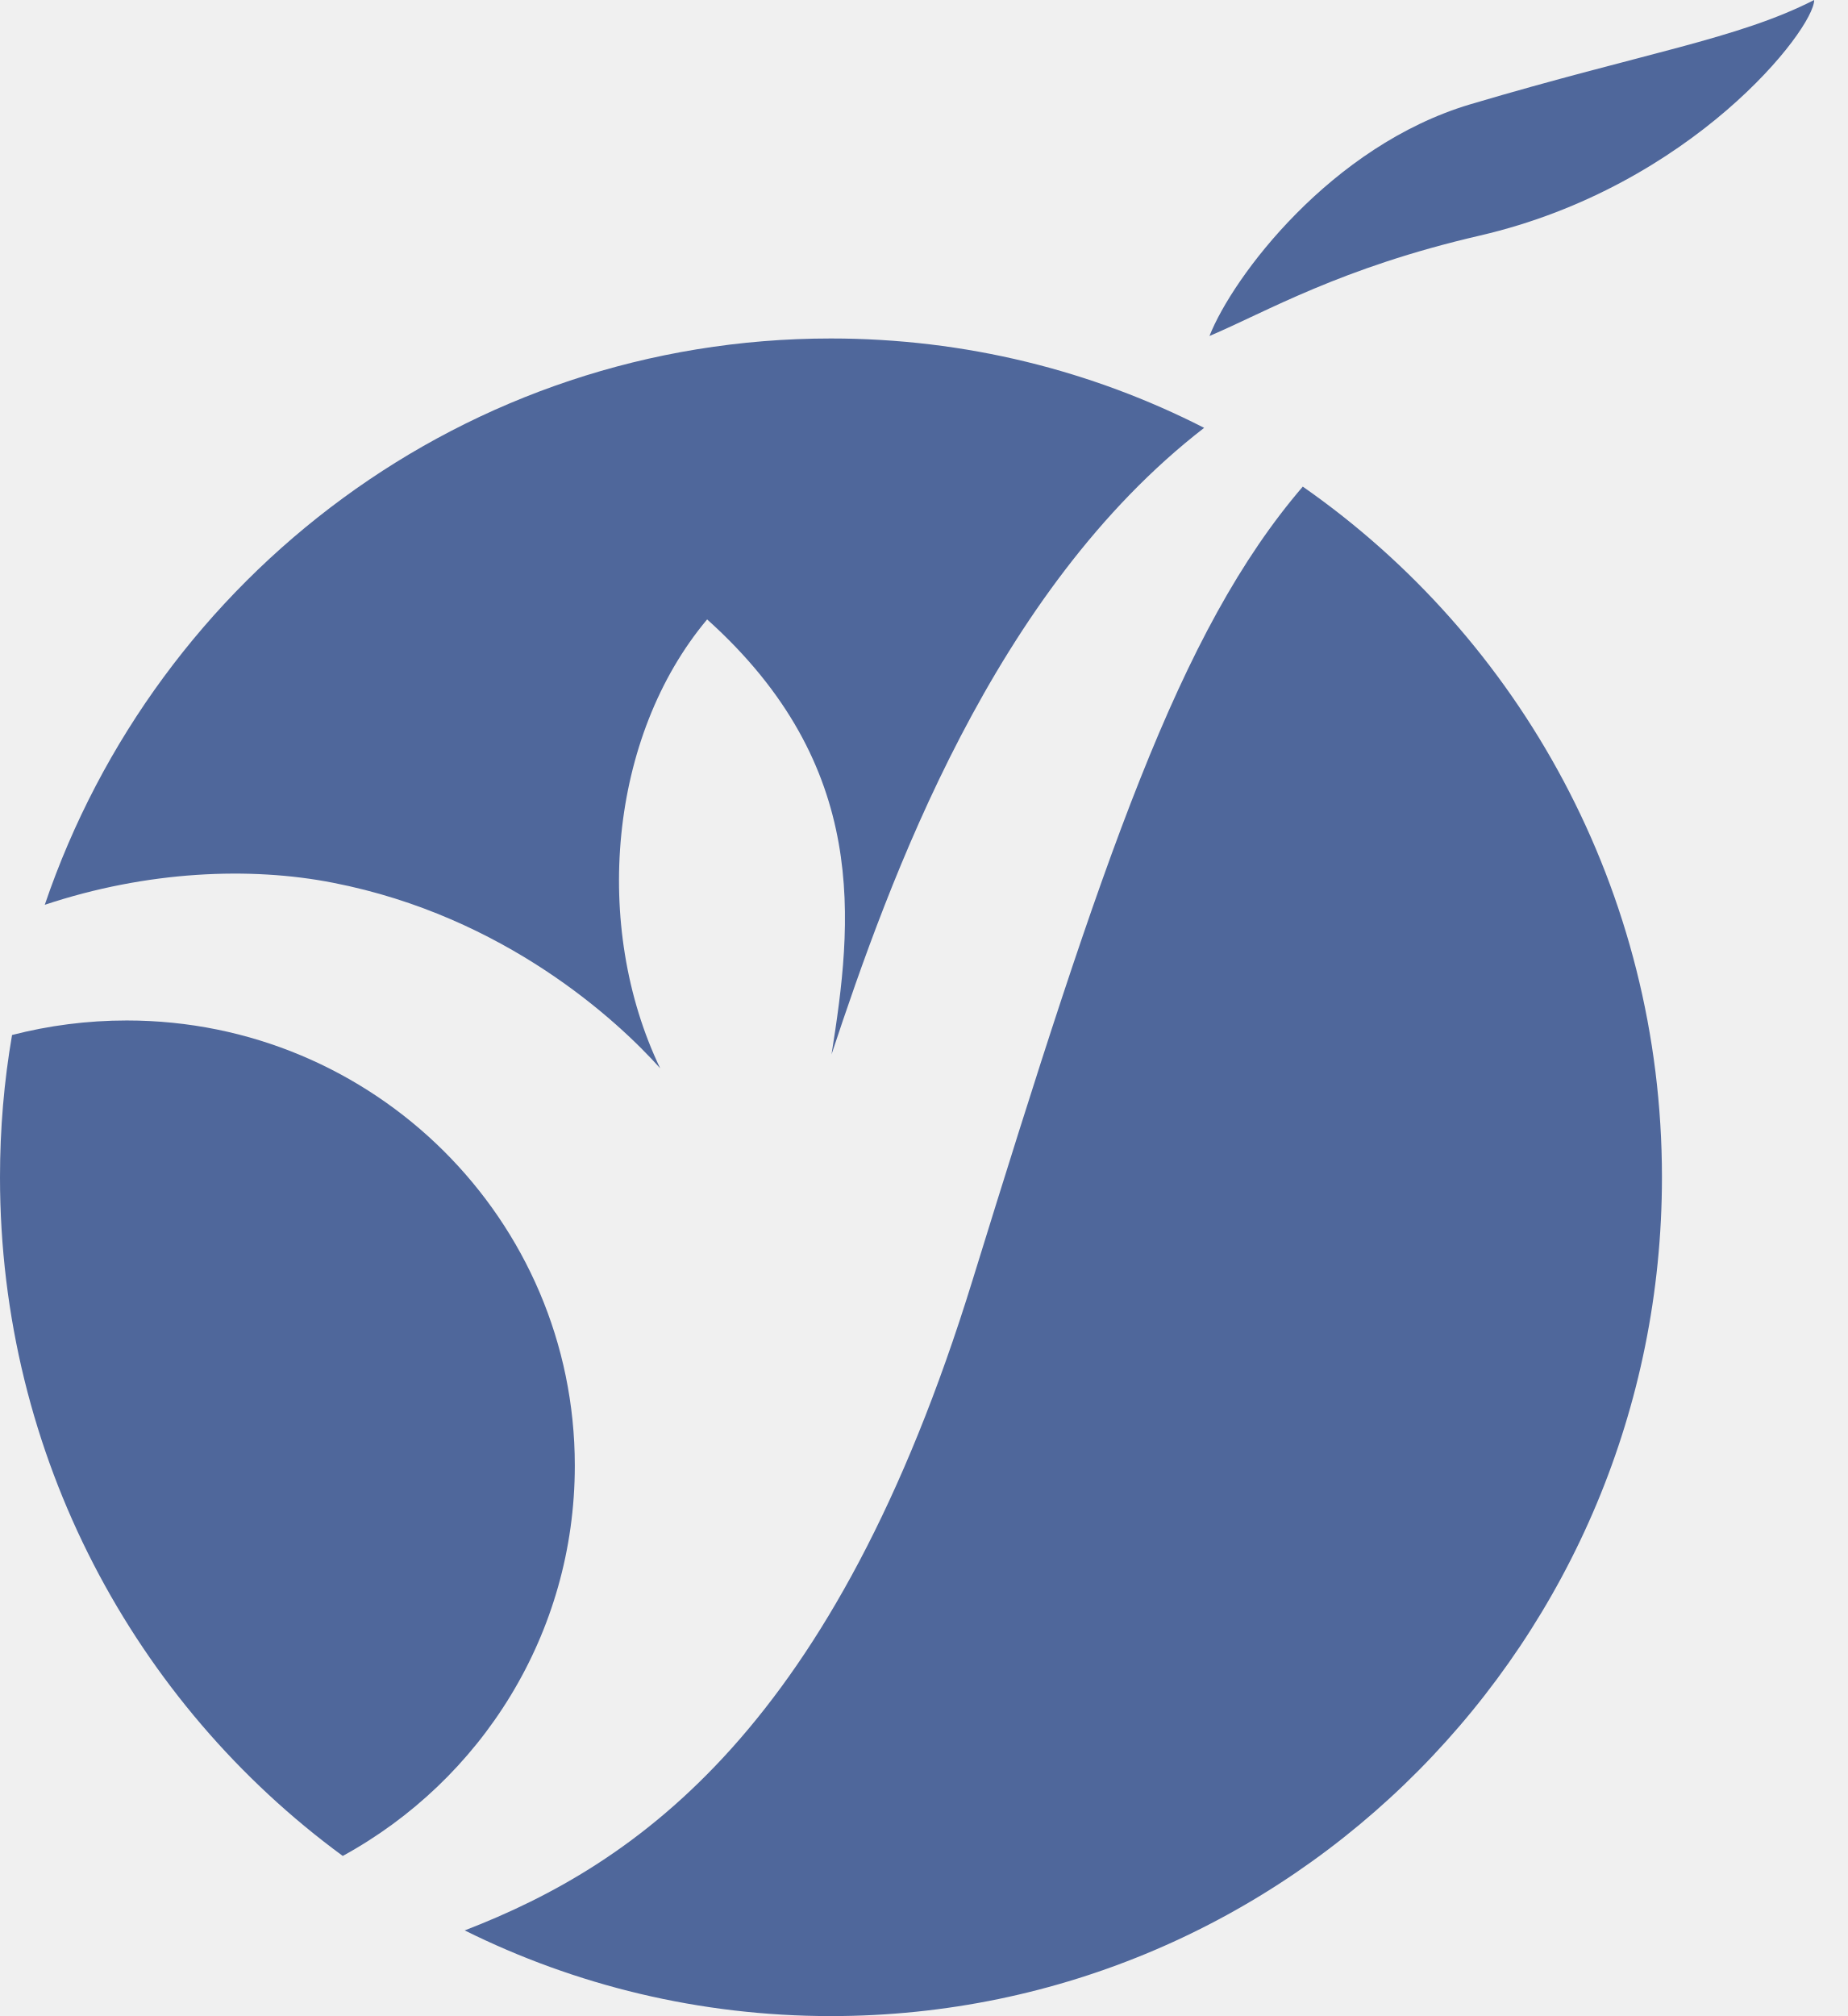
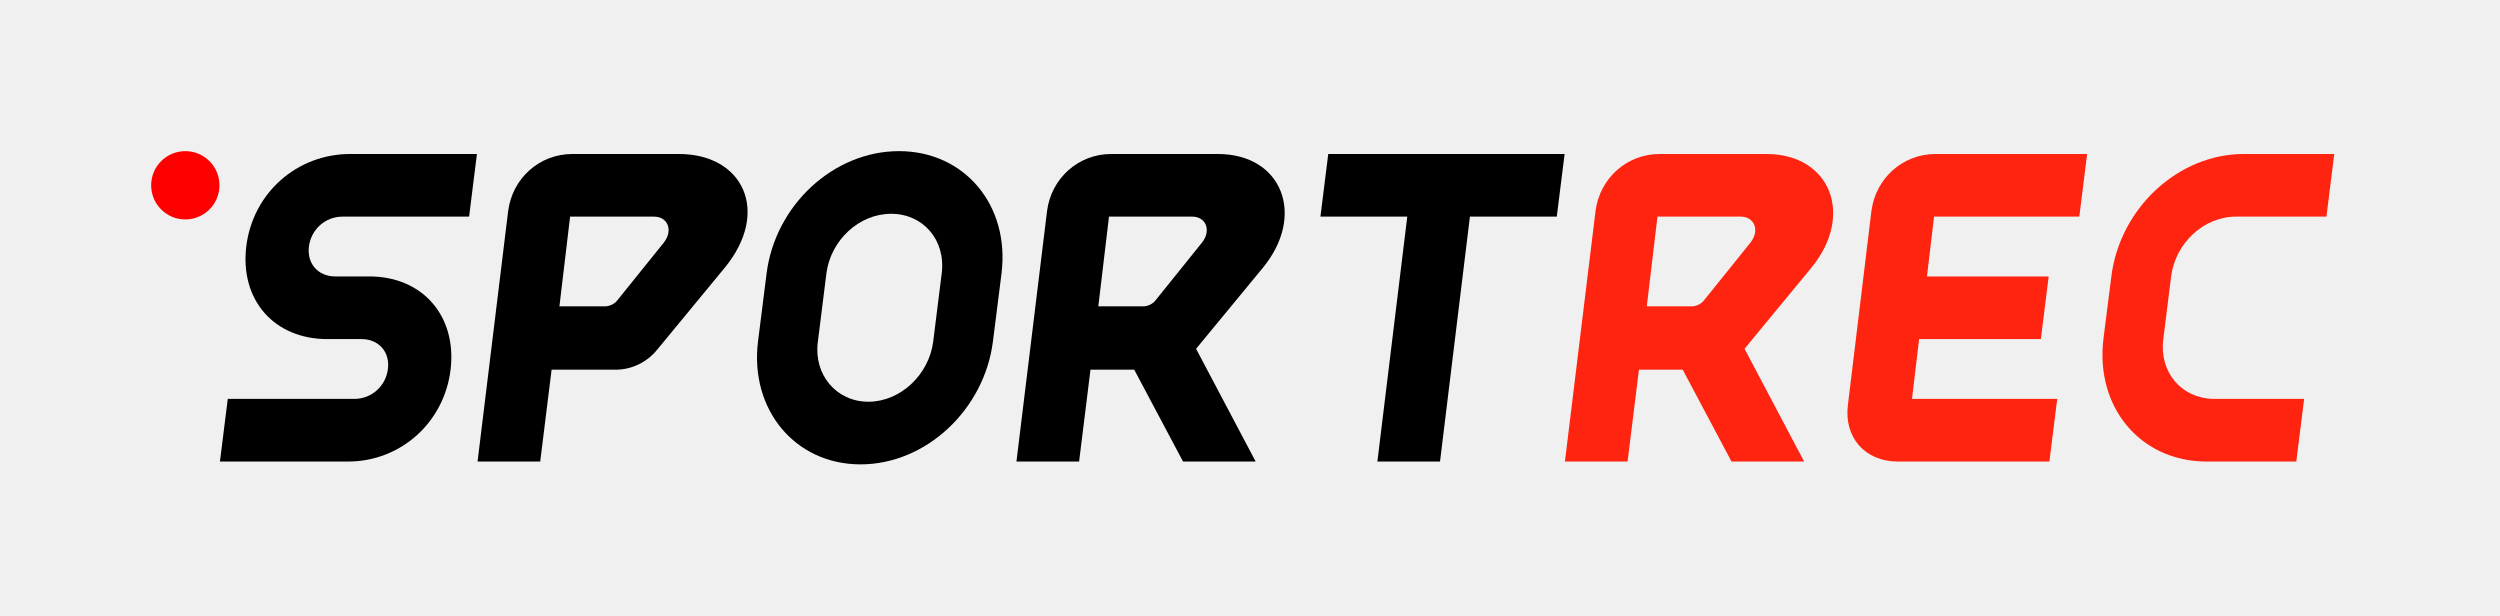
- <svg xmlns="http://www.w3.org/2000/svg" width="44" height="48" viewBox="0 0 44 48" fill="none">
-   <path d="M28.674 10.187C23.651 14.071 21.183 20.931 19.801 25.106C20.297 21.978 20.744 18.255 16.839 14.748C14.499 17.537 14.1 22.059 15.721 25.436C14.714 24.308 12.023 21.817 7.934 21.019C5.97 20.632 3.51 20.729 1.066 21.543C3.734 13.693 11.105 8.059 19.785 8.059C22.988 8.059 26.006 8.824 28.674 10.187Z" fill="#4f679b" />
-   <path d="M39.576 28.029C39.576 39.063 30.72 48.002 19.787 48.002C16.657 48.002 13.694 47.268 11.066 45.962C15.203 44.366 19.875 41.126 23.157 30.487C26.28 20.388 28.069 15.028 31.023 11.586C36.19 15.189 39.576 21.21 39.576 28.029Z" fill="#4f679b" />
-   <path d="M13.688 34.896C13.688 38.902 11.46 42.384 8.162 44.189C3.218 40.562 0 34.678 0 28.029C0 26.876 0.096 25.748 0.287 24.643C1.158 24.418 2.076 24.297 3.019 24.297C8.912 24.297 13.688 29.044 13.688 34.896Z" fill="#4f679b" />
-   <path d="M43.201 0C43.201 0.692 40.293 4.44 35.239 5.609C31.916 6.378 30.168 7.419 28.801 8C29.356 6.591 31.692 3.475 35.007 2.485C39.149 1.255 41.378 0.931 43.201 0Z" fill="#4f679b" />
+ <svg xmlns="http://www.w3.org/2000/svg" width="130" height="32" viewBox="0 0 130 32" fill="none">
+   <path d="M9.636 11.411C10.617 11.411 11.412 10.616 11.412 9.635C11.412 8.655 10.617 7.859 9.636 7.859C8.655 7.859 7.86 8.655 7.86 9.635C7.86 10.616 8.655 11.411 9.636 11.411Z" fill="#FF0000" />
+   <g clip-path="url(#clip0_9206_2768)">
+     <path d="M63.332 8.008H57.779C56.076 8.008 54.669 9.266 54.447 10.969L52.855 24H56.113L56.705 19.224H58.98L61.518 24H65.294L62.196 18.137L65.664 13.931C67.922 11.191 66.663 8.008 63.332 8.008V8.008ZM62.517 12.598L60.074 15.634C59.926 15.819 59.667 15.93 59.445 15.93H57.112L57.668 11.265H61.999C62.702 11.265 62.998 11.969 62.517 12.598H62.517Z" fill="black" />
+     <path d="M91.852 8.008H86.299C84.597 8.008 83.19 9.266 82.968 10.969L81.376 24H84.634L85.226 19.224H87.501L90.038 24H93.814L90.716 18.137L94.184 13.931C96.442 11.191 95.184 8.008 91.852 8.008V8.008ZM91.038 12.598L88.594 15.634C88.446 15.819 88.187 15.93 87.965 15.93H85.633L86.188 11.265H90.519C91.223 11.265 91.519 11.969 91.037 12.598H91.038Z" fill="#FF2410" />
+     <path d="M35.309 8.008H29.757C28.054 8.008 26.647 9.266 26.425 10.969L24.833 24H28.091L28.683 19.224H32.015C32.829 19.224 33.643 18.854 34.199 18.151L37.679 13.931C40.085 11.006 38.641 8.008 35.309 8.008ZM34.532 12.598L32.088 15.634C31.94 15.819 31.681 15.93 31.459 15.93H29.09L29.645 11.265H34.013C34.717 11.265 35.013 11.969 34.531 12.598H34.532Z" fill="black" />
+     <path d="M46.748 7.859C43.342 7.859 40.306 10.673 39.862 14.226L39.418 17.743C38.974 21.297 41.343 24.147 44.748 24.147C48.154 24.147 51.189 21.297 51.634 17.743L52.078 14.226C52.522 10.673 50.153 7.859 46.748 7.859ZM48.968 14.226L48.524 17.78C48.302 19.483 46.822 20.89 45.156 20.89C43.49 20.89 42.305 19.483 42.527 17.78L42.972 14.226C43.194 12.486 44.674 11.117 46.34 11.117C48.006 11.117 49.191 12.486 48.968 14.226Z" fill="black" />
+     <path d="M12.806 12.82C12.473 15.597 14.25 17.633 17.026 17.633H18.803C19.692 17.633 20.284 18.299 20.173 19.187C20.062 20.076 19.321 20.742 18.433 20.742H11.844L11.437 24H18.1C20.84 24 23.098 21.964 23.43 19.224C23.764 16.448 21.987 14.375 19.21 14.375H17.434C16.545 14.375 15.953 13.709 16.064 12.82C16.175 11.932 16.916 11.265 17.804 11.265H24.393L24.8 8.008H18.211C15.434 8.008 13.139 10.044 12.806 12.82Z" fill="black" />
+     <path d="M112.899 14.375C113.121 12.635 114.602 11.265 116.268 11.265H120.975L121.382 8.008H116.675C113.269 8.008 110.234 10.821 109.79 14.375L109.382 17.595C108.938 21.149 111.27 23.962 114.676 24H119.408L119.815 20.742H115.083C113.418 20.705 112.27 19.335 112.492 17.632L112.899 14.374V14.375Z" fill="#FF2410" />
+     <path d="M97.314 10.97L96.093 21.039C95.871 22.741 96.981 24 98.684 24H106.569L106.976 20.742H99.424L99.794 17.633H106.125L106.532 14.375H100.202L100.572 11.265H108.124L108.531 8.008H100.646C98.944 8.008 97.537 9.266 97.315 10.969L97.314 10.97Z" fill="#FF2410" />
+     <path d="M68.662 11.265H73.178L71.624 24H74.881L76.436 11.265H80.952L81.36 8.008H69.069L68.662 11.265Z" fill="black" />
+   </g>
+   <defs>
+     <clipPath id="clip0_9206_2768">
+       <rect width="109.946" height="16.288" fill="white" transform="translate(11.4365 7.85938)" />
+     </clipPath>
+   </defs>
</svg>
